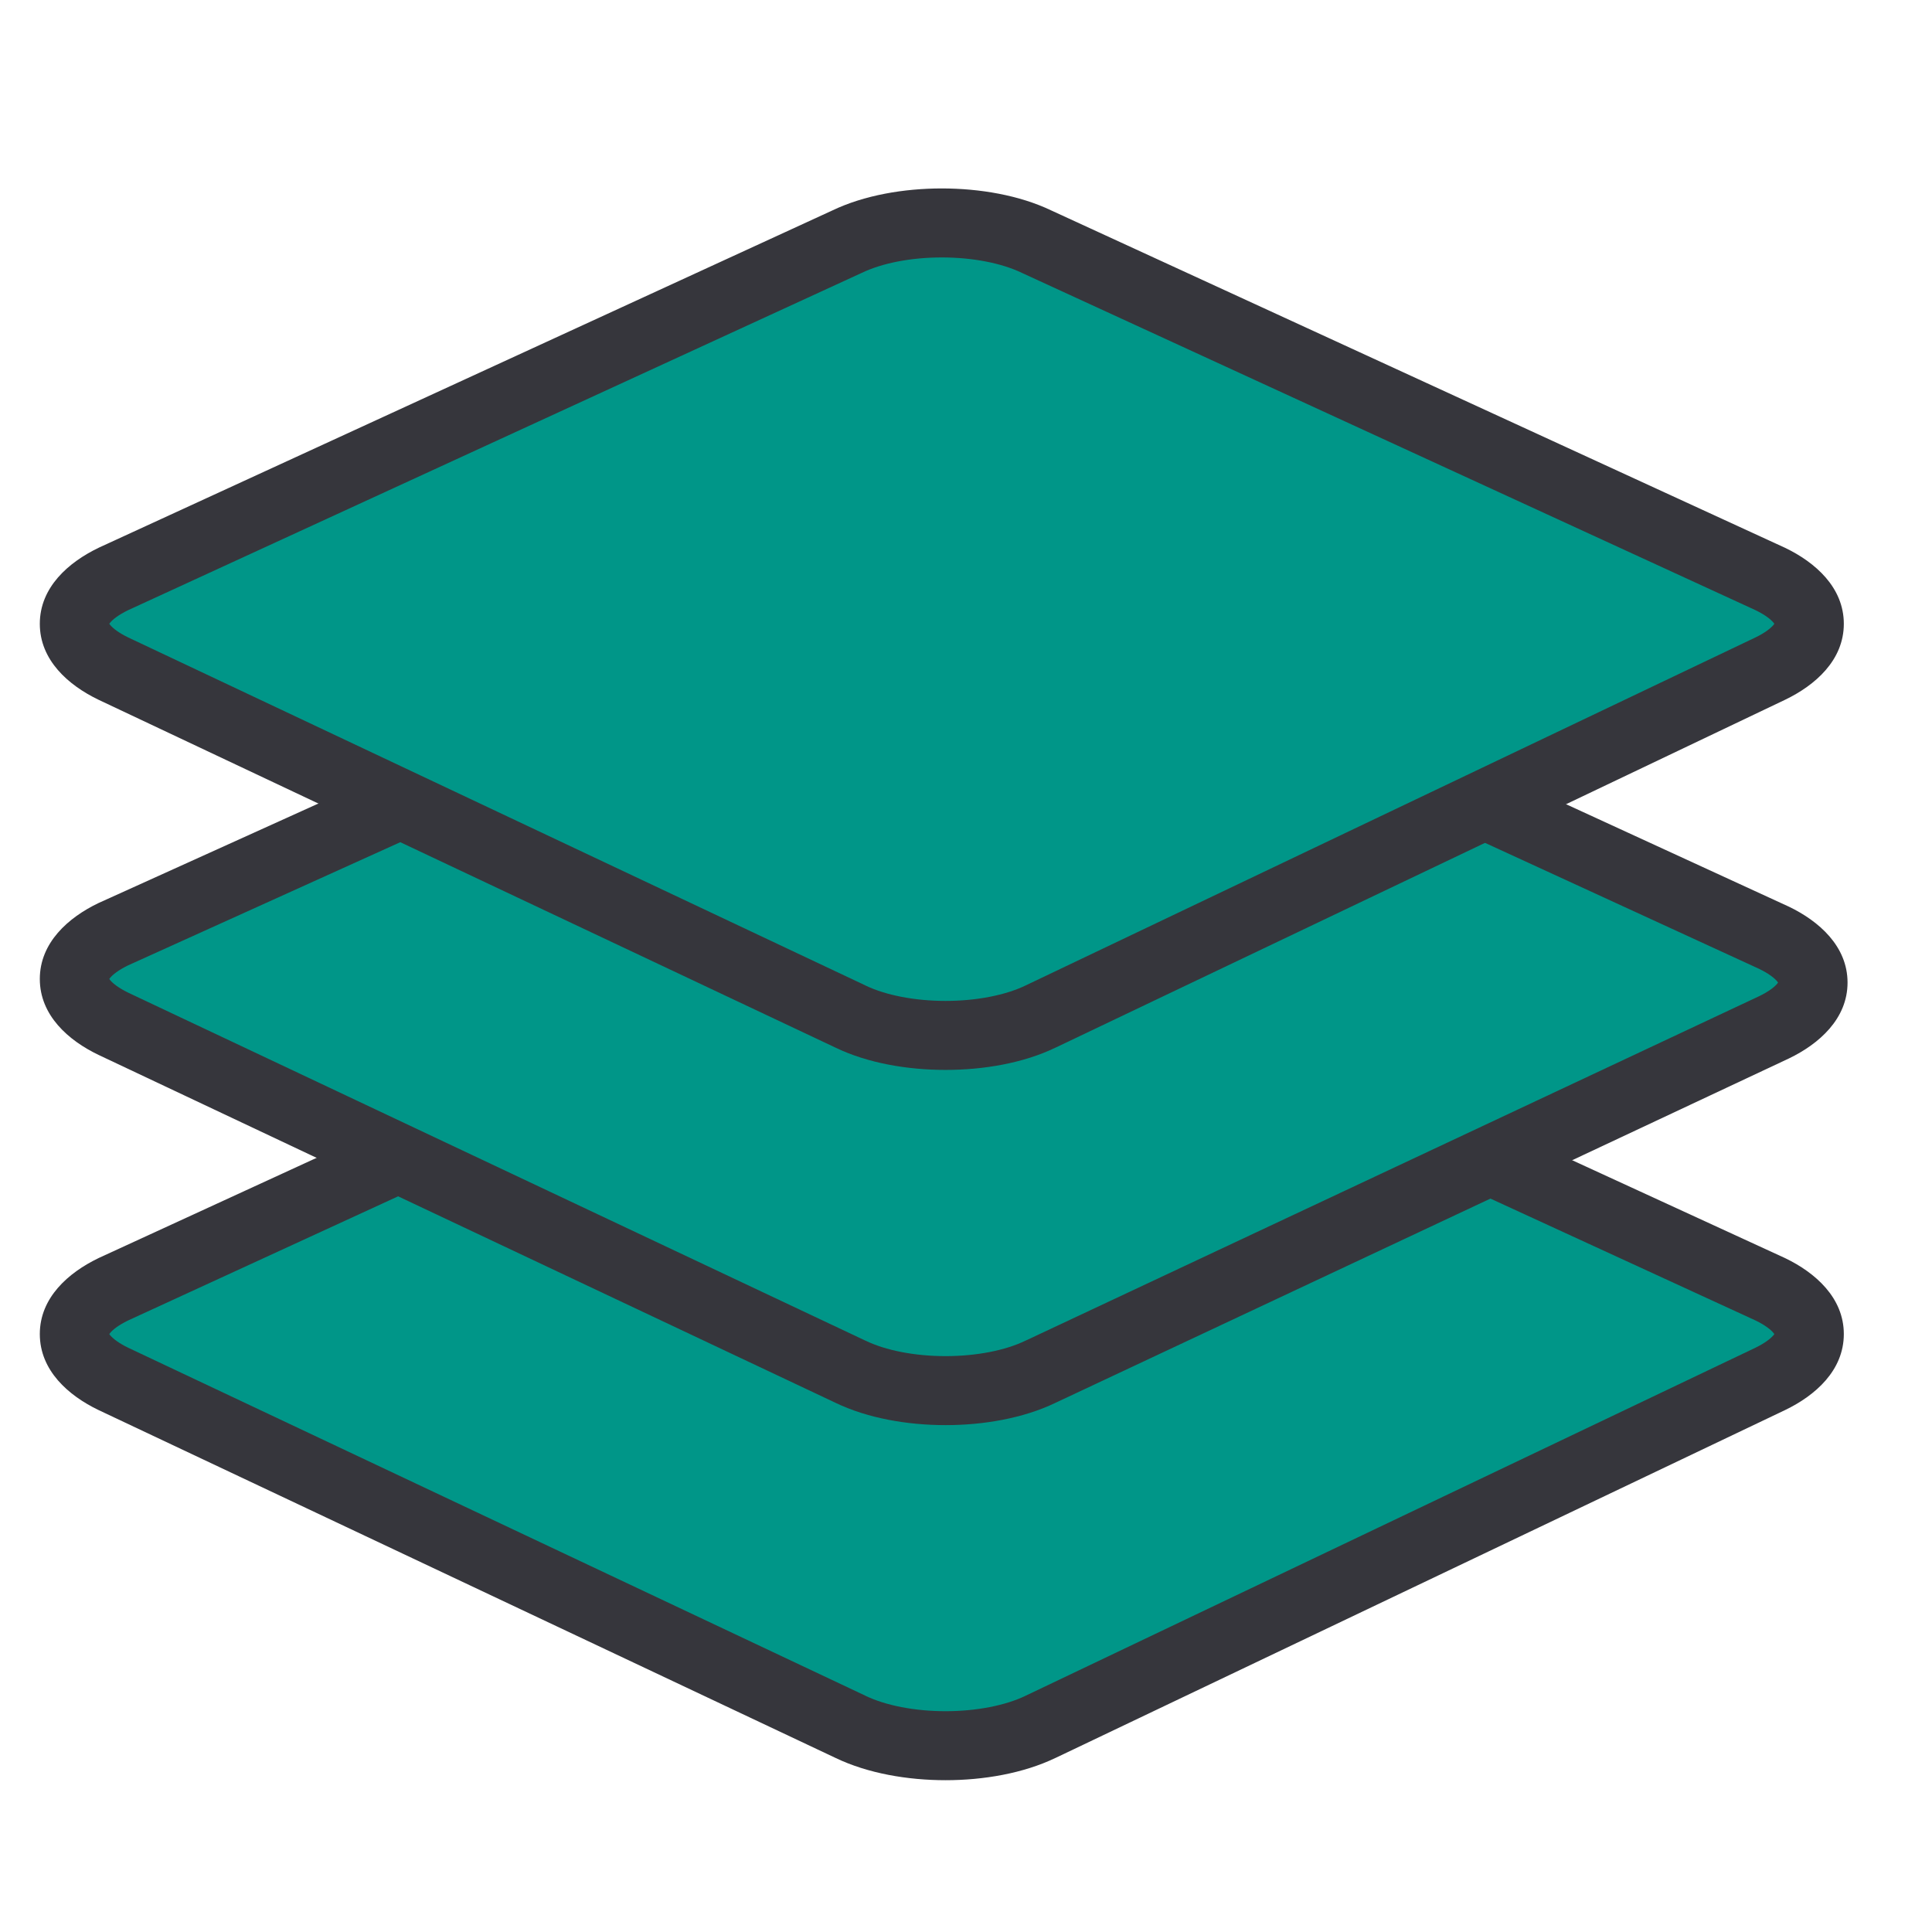
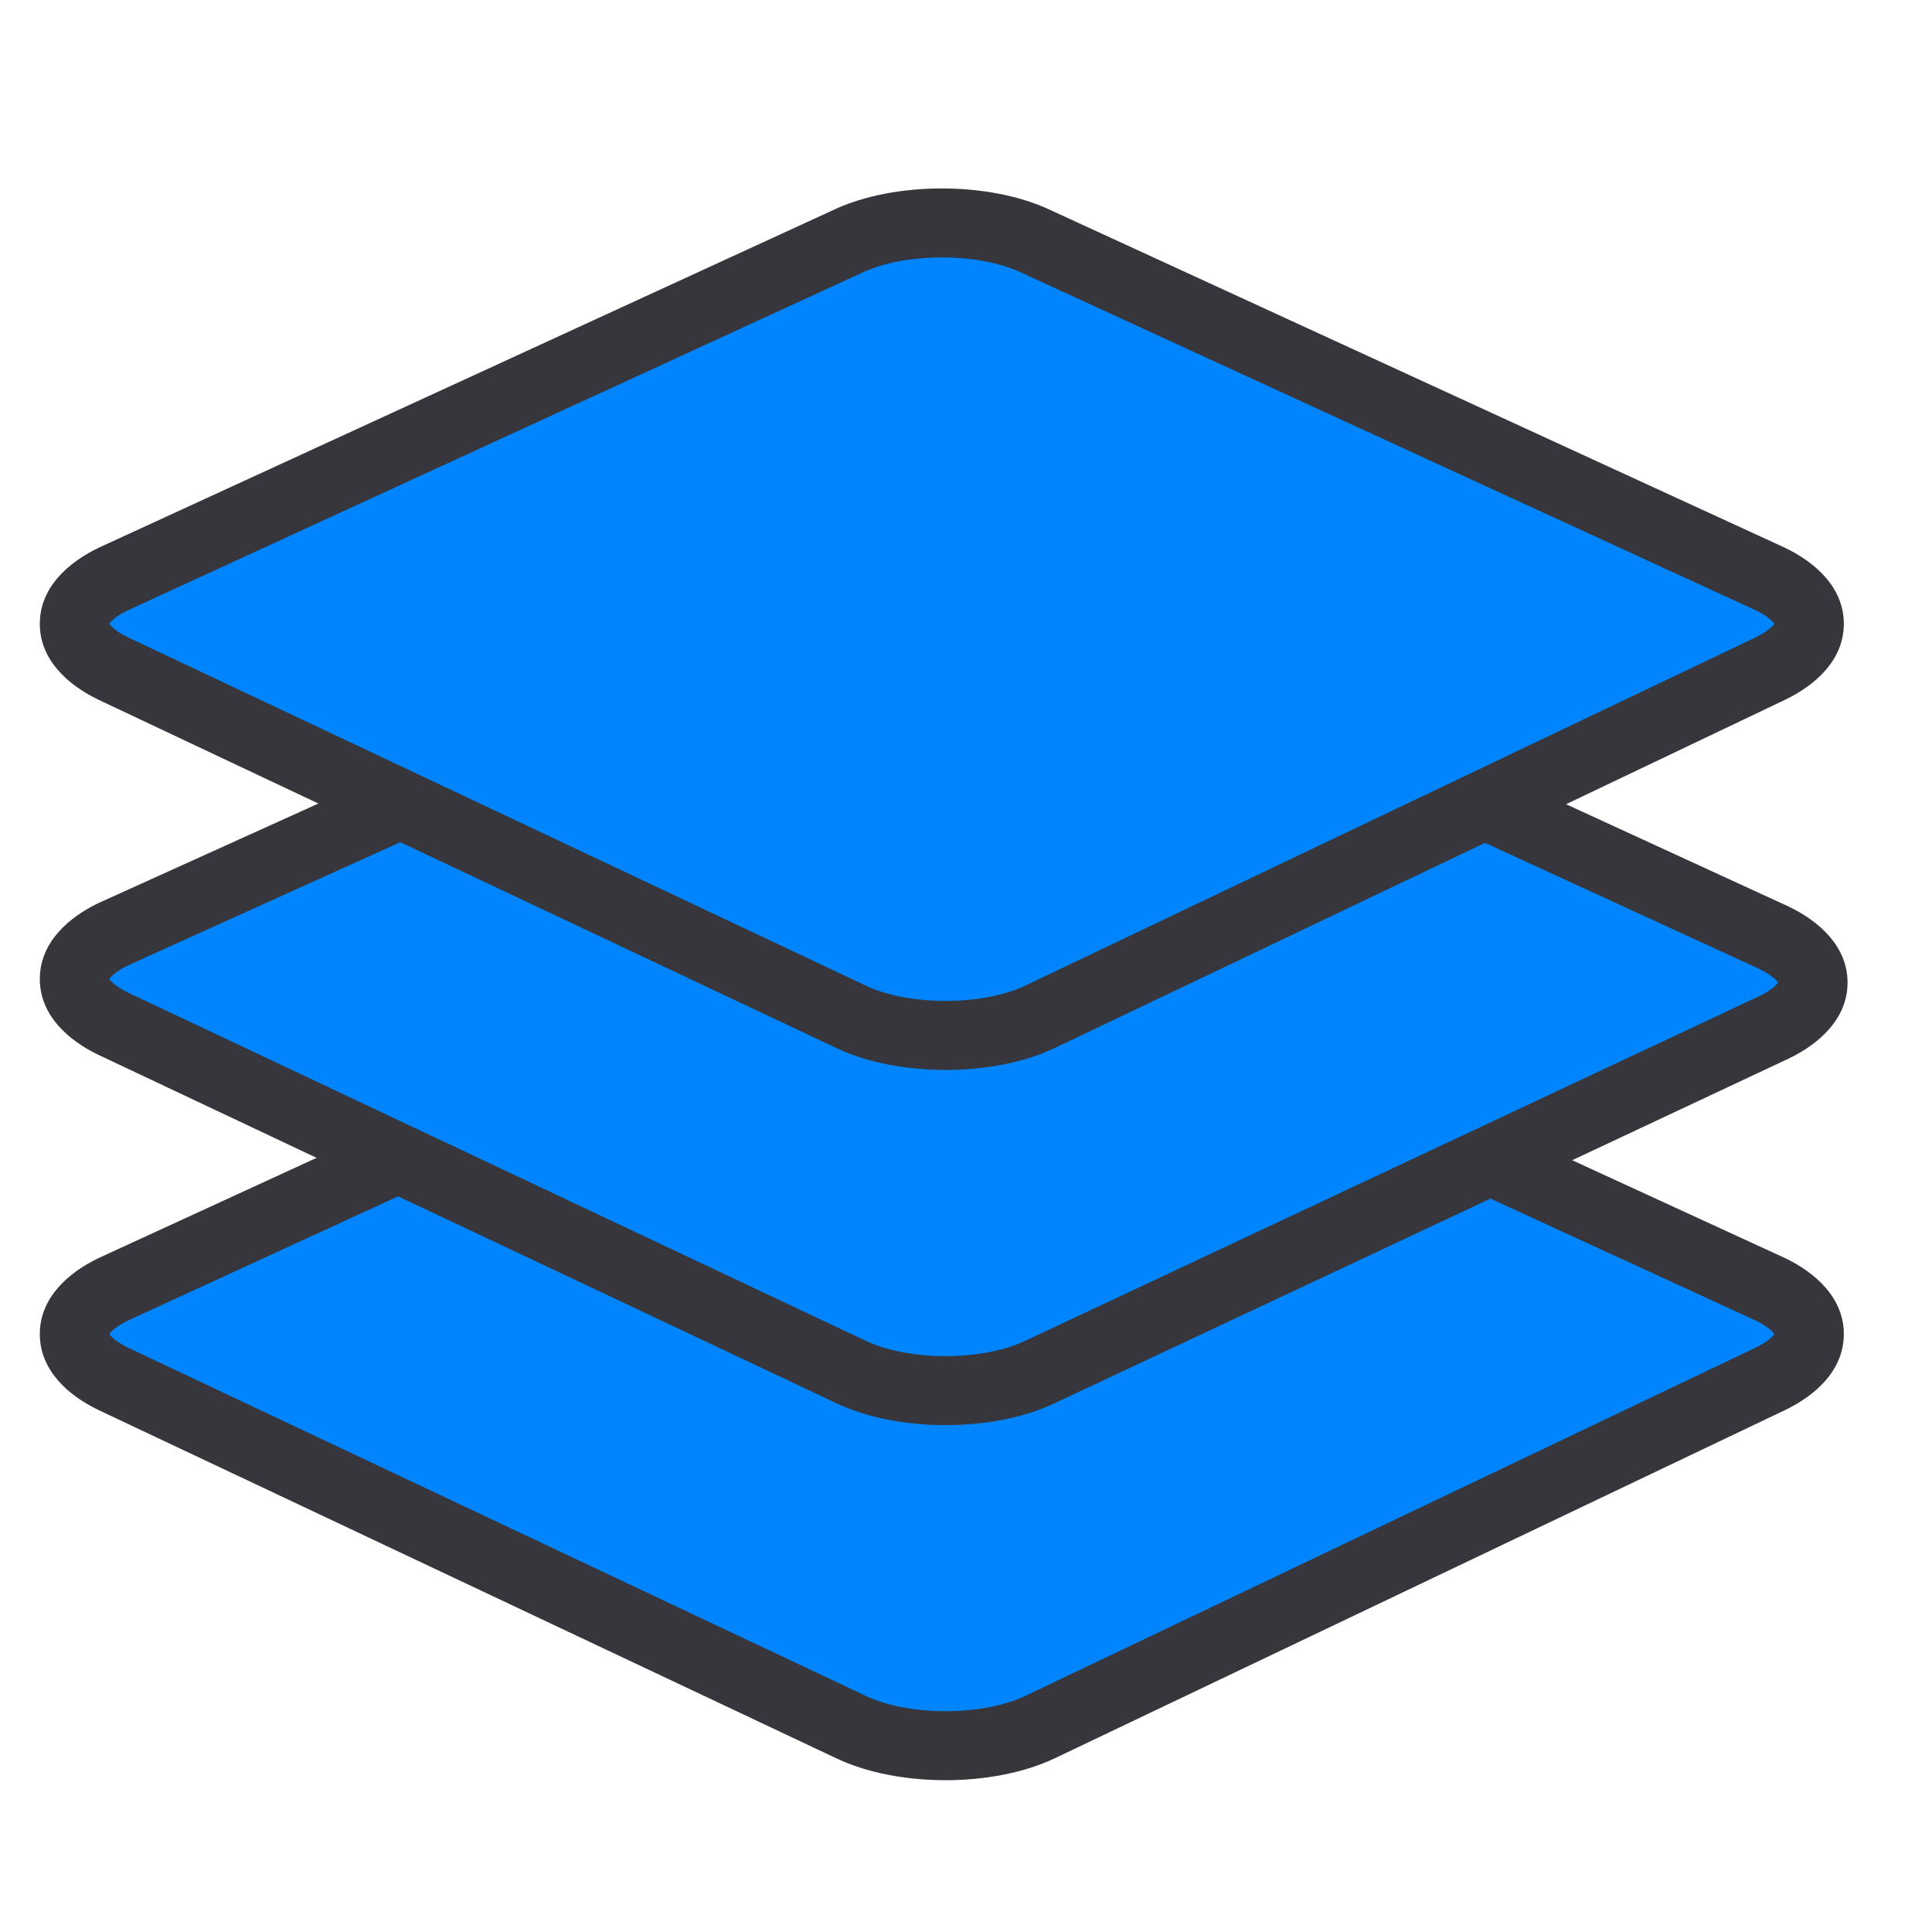
<svg xmlns="http://www.w3.org/2000/svg" width="28" height="28" viewBox="0 0 28 28" fill="none">
-   <path d="M15.079 25.027C14.324 25.391 13.083 25.391 12.328 25.027L1.644 19.984C0.888 19.62 0.888 19.048 1.644 18.684L12.274 13.797C13.029 13.434 14.27 13.434 15.025 13.797L25.655 18.684C26.411 19.048 26.411 19.62 25.655 19.984L15.079 25.027Z" fill="#009688" />
+   <path d="M15.079 25.027C14.324 25.391 13.083 25.391 12.328 25.027L1.644 19.984C0.888 19.62 0.888 19.048 1.644 18.684L12.274 13.797C13.029 13.434 14.27 13.434 15.025 13.797L25.655 18.684C26.411 19.048 26.411 19.62 25.655 19.984L15.079 25.027Z" fill="#0085ff" />
  <path fill-rule="evenodd" clip-rule="evenodd" d="M13.649 14.024C13.201 14.024 12.782 14.108 12.491 14.248L12.482 14.252L1.857 19.137C1.713 19.207 1.635 19.272 1.599 19.315C1.592 19.323 1.587 19.329 1.584 19.334C1.587 19.34 1.592 19.346 1.599 19.354C1.636 19.397 1.714 19.463 1.859 19.533L12.541 24.575L12.544 24.577C12.836 24.717 13.255 24.8 13.704 24.8C14.151 24.8 14.571 24.717 14.862 24.577L14.864 24.576L25.438 19.534C25.439 19.534 25.438 19.534 25.438 19.534C25.584 19.463 25.663 19.397 25.7 19.354C25.707 19.346 25.712 19.34 25.715 19.334C25.712 19.329 25.707 19.323 25.7 19.315C25.664 19.272 25.586 19.207 25.442 19.137L14.808 14.248C14.517 14.108 14.098 14.024 13.649 14.024ZM25.724 19.35C25.724 19.35 25.724 19.349 25.723 19.348L25.724 19.35ZM25.723 19.32C25.724 19.319 25.724 19.319 25.724 19.319L25.723 19.32ZM1.575 19.319C1.575 19.319 1.575 19.319 1.576 19.32L1.575 19.319ZM1.576 19.348C1.575 19.349 1.575 19.35 1.575 19.35L1.576 19.348ZM15.238 13.345C14.775 13.123 14.198 13.024 13.649 13.024C13.101 13.024 12.524 13.123 12.061 13.345L1.435 18.23L1.427 18.234C0.991 18.444 0.577 18.807 0.577 19.334C0.577 19.862 0.991 20.225 1.427 20.435L12.113 25.479C12.576 25.701 13.154 25.8 13.704 25.8C14.253 25.8 14.831 25.701 15.295 25.478C15.296 25.478 15.296 25.478 15.296 25.478L25.87 20.436L25.872 20.435C26.308 20.225 26.722 19.862 26.722 19.334C26.722 18.807 26.308 18.444 25.872 18.234L15.238 13.345Z" fill="#36363C" />
-   <path d="M15.079 19.881C14.324 20.245 13.083 20.245 12.328 19.881L1.644 14.838C0.888 14.474 0.888 13.902 1.644 13.538L12.328 8.703C13.083 8.339 14.324 8.339 15.079 8.703L25.709 13.59C26.465 13.954 26.465 14.526 25.709 14.89L15.079 19.881Z" fill="#009688" />
+   <path d="M15.079 19.881C14.324 20.245 13.083 20.245 12.328 19.881L1.644 14.838C0.888 14.474 0.888 13.902 1.644 13.538L12.328 8.703C13.083 8.339 14.324 8.339 15.079 8.703L25.709 13.59C26.465 13.954 26.465 14.526 25.709 14.89L15.079 19.881Z" fill="#0085ff" />
  <path fill-rule="evenodd" clip-rule="evenodd" d="M13.704 8.93C13.255 8.93 12.836 9.013 12.544 9.154L12.534 9.159L1.856 13.991C1.712 14.061 1.635 14.126 1.599 14.168C1.592 14.176 1.587 14.183 1.584 14.188C1.587 14.193 1.592 14.2 1.599 14.208C1.636 14.251 1.714 14.316 1.859 14.387L12.541 19.429L12.544 19.43C12.836 19.571 13.255 19.654 13.704 19.654C14.151 19.654 14.571 19.571 14.862 19.43L14.867 19.428L25.492 14.439C25.493 14.439 25.494 14.439 25.494 14.438C25.639 14.368 25.717 14.303 25.754 14.26C25.761 14.252 25.766 14.245 25.769 14.24C25.766 14.235 25.761 14.228 25.754 14.22C25.718 14.178 25.64 14.112 25.496 14.042L14.862 9.154C14.571 9.013 14.151 8.93 13.704 8.93ZM25.778 14.256C25.778 14.256 25.778 14.255 25.777 14.254L25.778 14.256ZM25.777 14.226C25.778 14.225 25.778 14.224 25.778 14.224L25.777 14.226ZM1.575 14.172C1.575 14.172 1.575 14.173 1.576 14.174L1.575 14.172ZM1.576 14.202C1.575 14.203 1.575 14.204 1.575 14.204L1.576 14.202ZM15.292 8.251C14.829 8.028 14.252 7.93 13.704 7.93C13.155 7.93 12.579 8.028 12.116 8.25L1.438 13.083L1.427 13.088C0.991 13.297 0.577 13.661 0.577 14.188C0.577 14.715 0.991 15.079 1.427 15.288L12.112 20.332C12.576 20.555 13.154 20.654 13.704 20.654C14.253 20.654 14.83 20.555 15.294 20.332C15.295 20.332 15.296 20.332 15.296 20.331L25.922 15.342L25.926 15.34C26.361 15.131 26.776 14.767 26.776 14.24C26.776 13.713 26.361 13.349 25.926 13.14L15.292 8.251Z" fill="#36363C" />
-   <path d="M15.079 14.733C14.324 15.097 13.083 15.097 12.328 14.733L1.644 9.69C0.888 9.326 0.888 8.755 1.644 8.391L12.274 3.504C13.029 3.14 14.27 3.14 15.025 3.504L25.655 8.391C26.411 8.755 26.411 9.326 25.655 9.69L15.079 14.733Z" fill="#009688" />
+   <path d="M15.079 14.733C14.324 15.097 13.083 15.097 12.328 14.733L1.644 9.69C0.888 9.326 0.888 8.755 1.644 8.391L12.274 3.504C13.029 3.14 14.27 3.14 15.025 3.504L25.655 8.391C26.411 8.755 26.411 9.326 25.655 9.69L15.079 14.733Z" fill="#0085ff" />
  <path fill-rule="evenodd" clip-rule="evenodd" d="M13.649 3.731C13.201 3.731 12.782 3.814 12.491 3.954L12.482 3.958L1.857 8.843C1.713 8.913 1.635 8.978 1.599 9.021C1.592 9.029 1.587 9.035 1.584 9.041C1.587 9.046 1.592 9.052 1.599 9.06C1.636 9.103 1.714 9.169 1.859 9.239L12.541 14.281L12.544 14.283C12.836 14.423 13.255 14.506 13.704 14.506C14.151 14.506 14.571 14.423 14.862 14.283L14.864 14.282L25.438 9.24C25.439 9.24 25.438 9.24 25.438 9.24C25.584 9.17 25.663 9.103 25.7 9.06C25.707 9.052 25.712 9.046 25.715 9.041C25.712 9.035 25.707 9.029 25.7 9.021C25.664 8.978 25.586 8.913 25.442 8.843L14.808 3.954C14.517 3.814 14.098 3.731 13.649 3.731ZM25.724 9.056C25.724 9.056 25.724 9.056 25.723 9.054L25.724 9.056ZM25.723 9.027C25.724 9.025 25.724 9.025 25.724 9.025L25.723 9.027ZM1.575 9.025C1.575 9.025 1.575 9.025 1.576 9.027L1.575 9.025ZM1.576 9.054C1.575 9.056 1.575 9.056 1.575 9.056L1.576 9.054ZM15.238 3.051C14.775 2.829 14.198 2.731 13.649 2.731C13.101 2.731 12.524 2.829 12.061 3.051L1.435 7.936L1.427 7.94C0.991 8.15 0.577 8.513 0.577 9.041C0.577 9.568 0.991 9.931 1.427 10.141L12.113 15.185C12.576 15.408 13.154 15.506 13.704 15.506C14.253 15.506 14.831 15.408 15.295 15.184C15.296 15.184 15.296 15.184 15.296 15.184L25.87 10.142L25.872 10.141C26.308 9.931 26.722 9.568 26.722 9.041C26.722 8.513 26.308 8.15 25.872 7.94L15.238 3.051Z" fill="#36363C" />
</svg>
